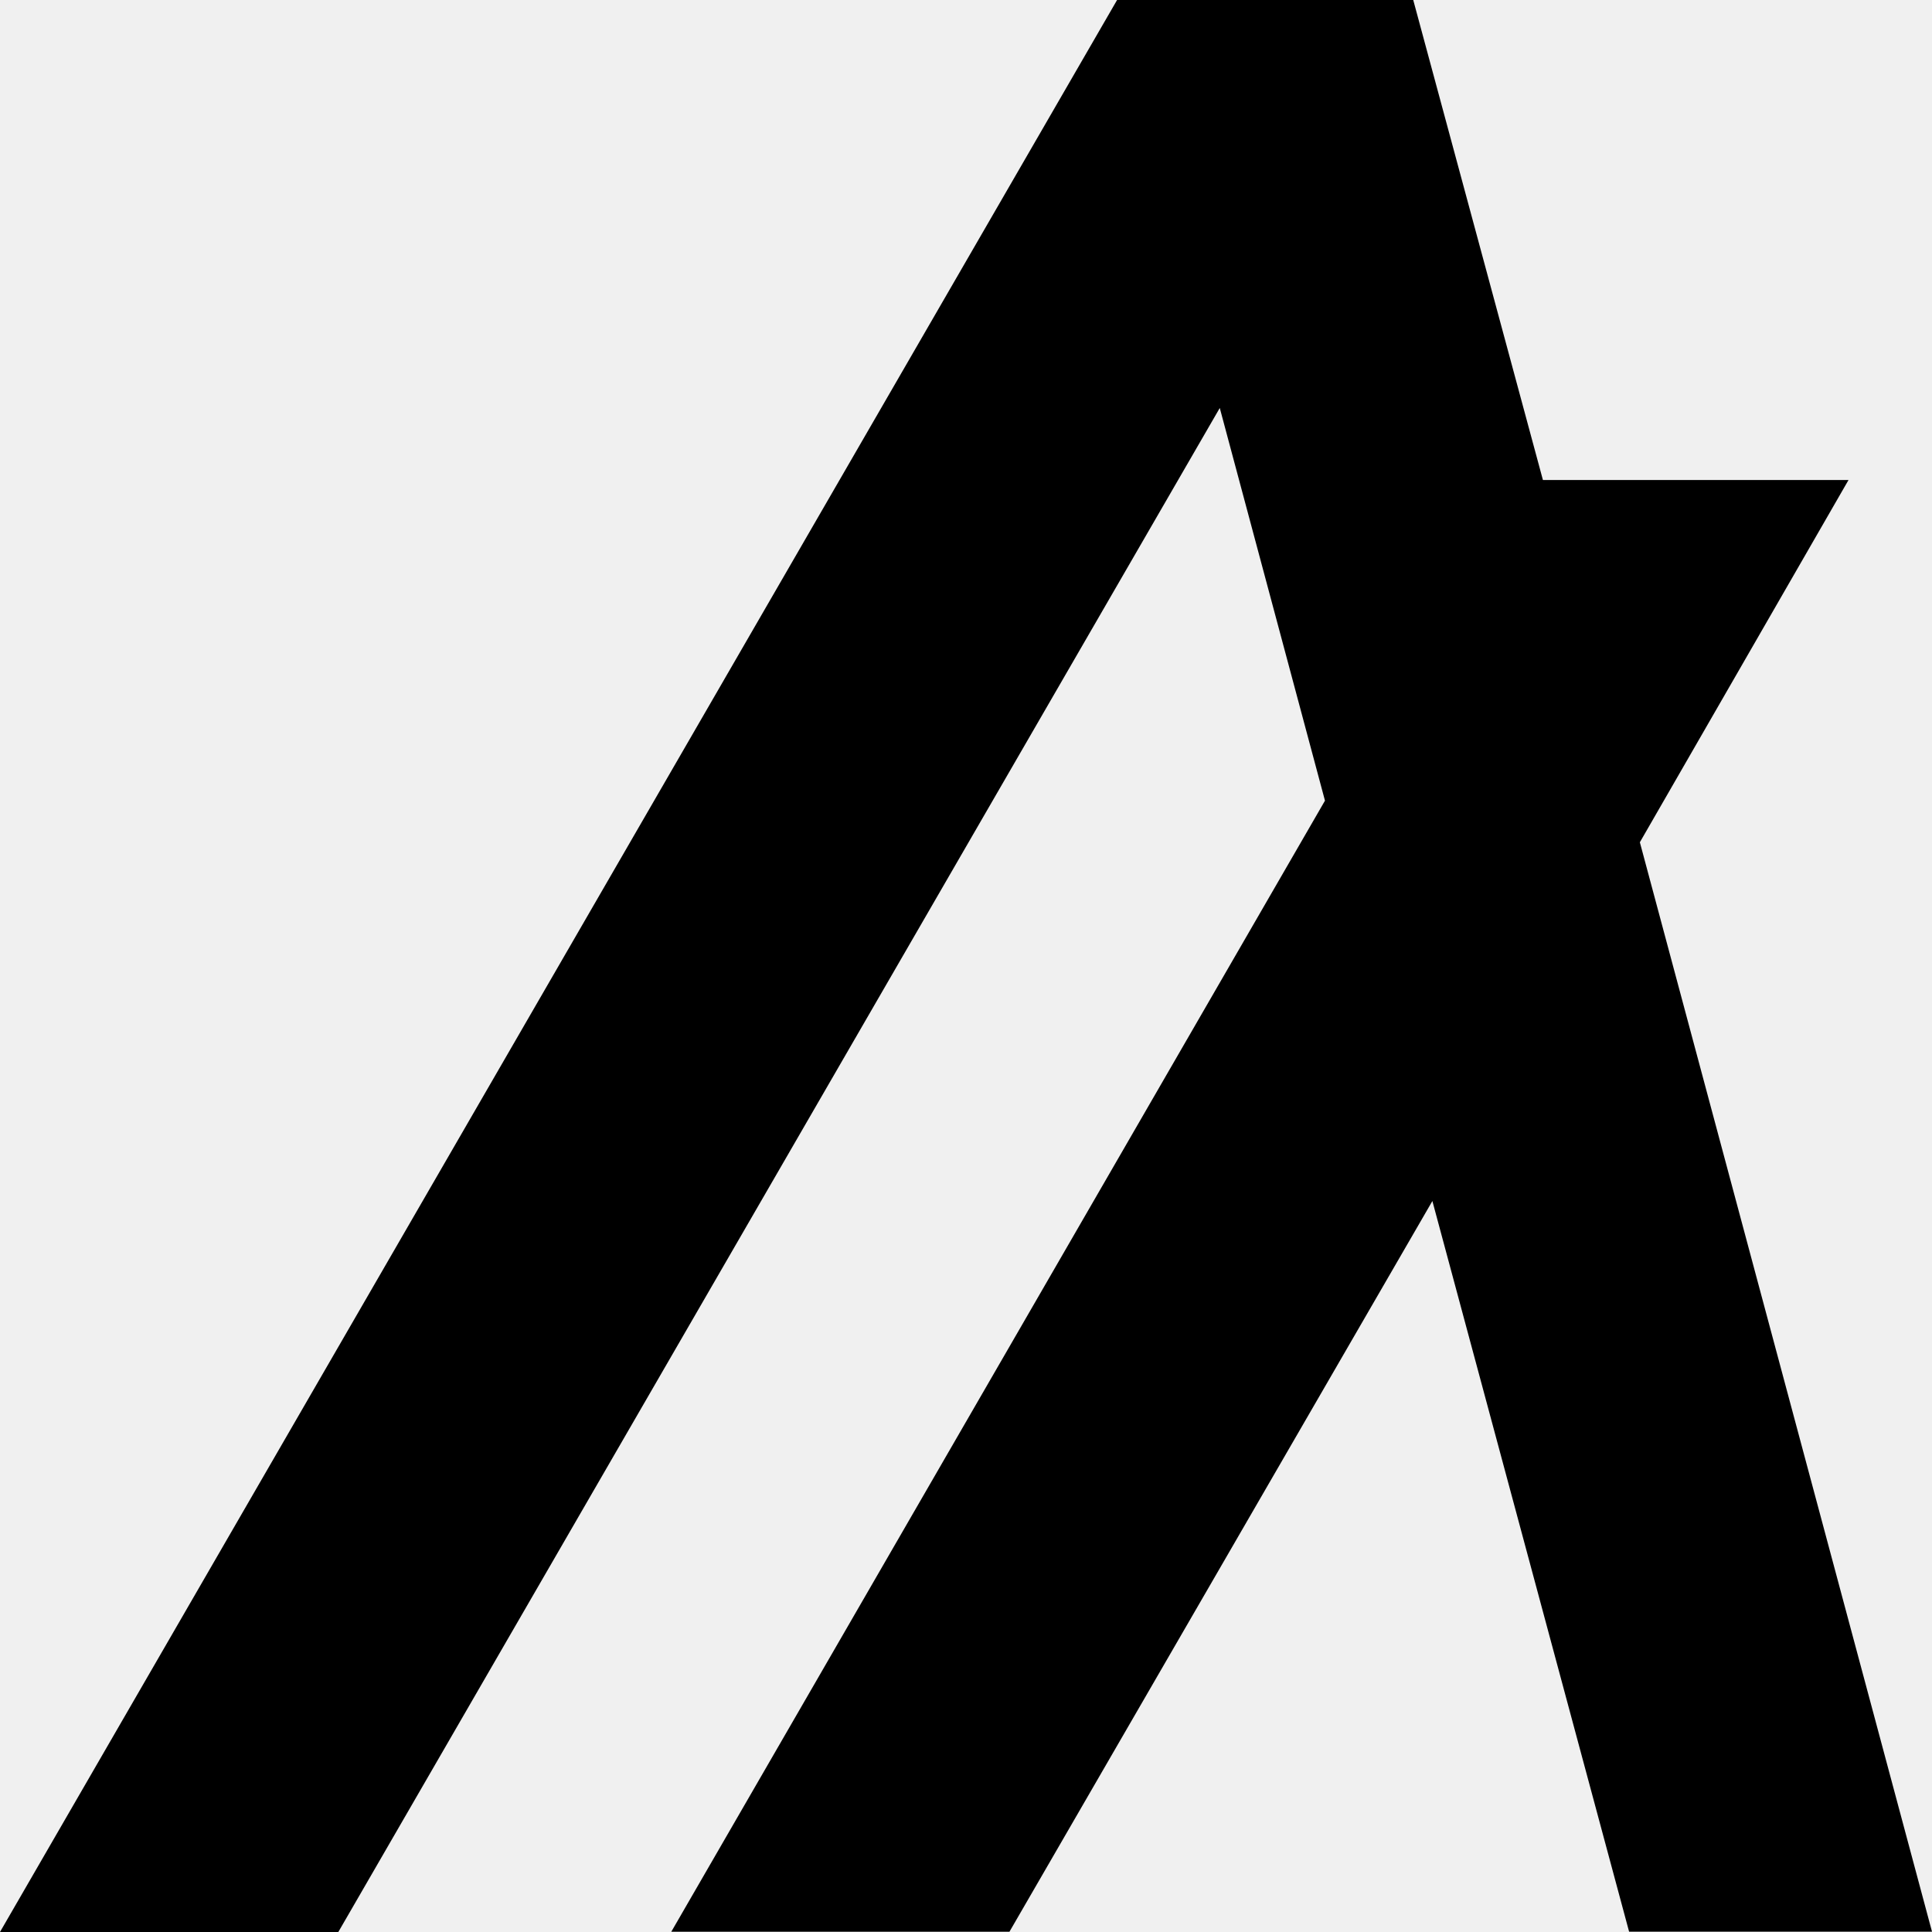
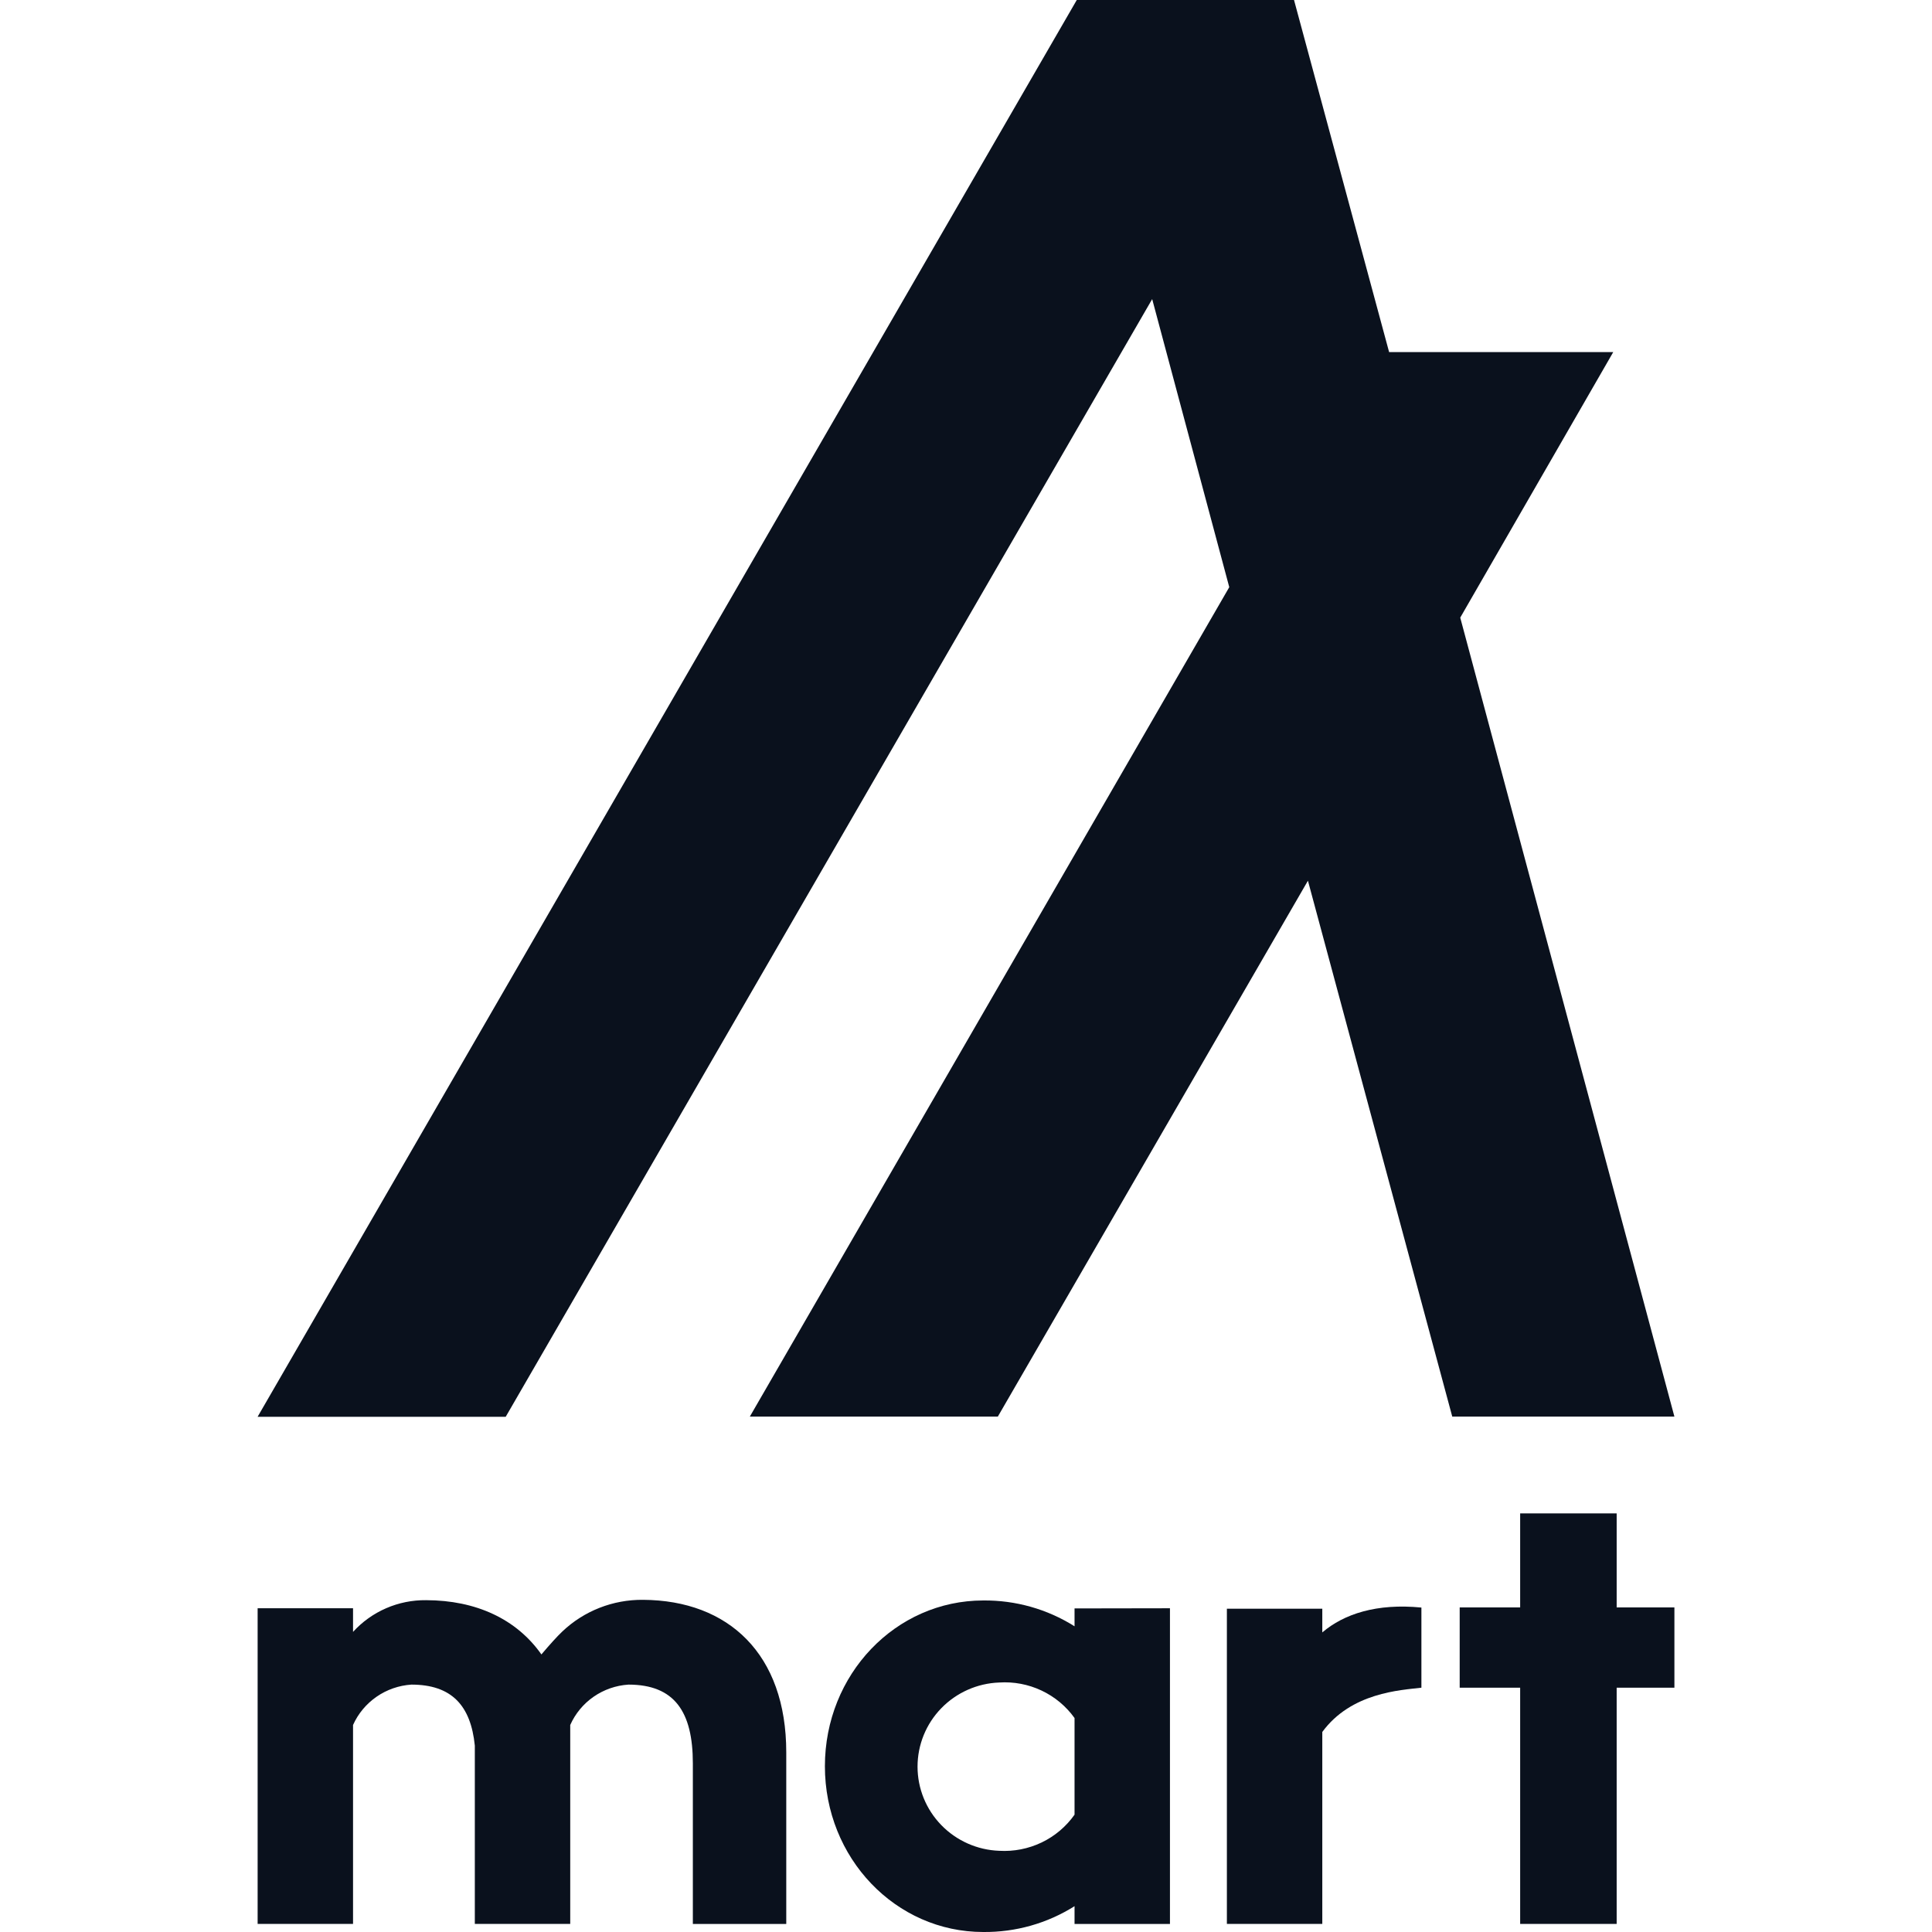
- <svg xmlns="http://www.w3.org/2000/svg" fill="none" height="128" viewBox="0 0 128 128" width="128">
-   <path d="m128 127.979h-20.068l-13.033-48.408-28.021 48.413h-22.404l43.309-74.938-6.97-26.016-58.399 100.971h-22.415l74.01-128h19.622l8.592 31.802h20.245l-13.823 24z" fill="#000" />
+ <svg xmlns="http://www.w3.org/2000/svg" fill="none" height="60" viewBox="0 0 60 60" width="60">
+   <path d="m0 0h60v60h-60z" fill="#fff" />
+   <g fill="#0a111d">
+     <path d="m50.207 49.92v-2.92h-2.997v2.92h-1.878v2.493h1.878v7.336h2.997v-7.336h1.793v-2.493z" />
+     <path d="m44.143 52.413c-.656.077-2.182.151-3.078 1.375v5.961h-2.963v-9.789h2.963v.736c.674-.574 1.689-.908 3.078-.772z" />
+     <path d="m36.334 49.946v9.804h-2.963v-.552c-.847.534-1.831.812-2.834.802-2.726 0-4.919-2.298-4.919-5.148s2.193-5.148 4.919-5.148c1.003-.01 1.987.268 2.834.802v-.555zm-2.963 6.41v-3.001c-.263-.367-.616-.661-1.026-.854s-.863-.279-1.315-.249c-.681.025-1.325.312-1.798.799-.473.487-.737 1.137-.737 1.814s.264 1.327.737 1.814c.473.487 1.117.774 1.798.799.454.027.908-.062 1.318-.258.41-.196.762-.494 1.023-.864z" />
+     <path d="m24.418 59.75v-5.329c0-3.049-1.789-4.722-4.449-4.737-.933-.009-1.834.344-2.508.986-.16.151-.389.406-.647.71-.774-1.101-2.033-1.682-3.58-1.685-.427-.005-.851.08-1.242.25-.392.17-.742.421-1.028.735v-.735h-2.963v9.804h2.963v-6.178c.158-.353.411-.656.73-.877s.693-.351 1.081-.377c1.252 0 1.845.649 1.971 1.894v5.538h2.963v-6.178c.157-.353.408-.657.727-.878.319-.221.693-.351 1.081-.376 1.43 0 2.0.842 2 2.446v4.987z" />
+     <path d="m52 43.993h-6.899l-4.482-16.642-9.63 16.642h-7.702l14.889-25.758-2.394-8.946-20.077 34.711h-7.705l25.44-44h6.747l2.953 10.934h6.961l-4.752 8.247z" />
+   </g>
</svg>
